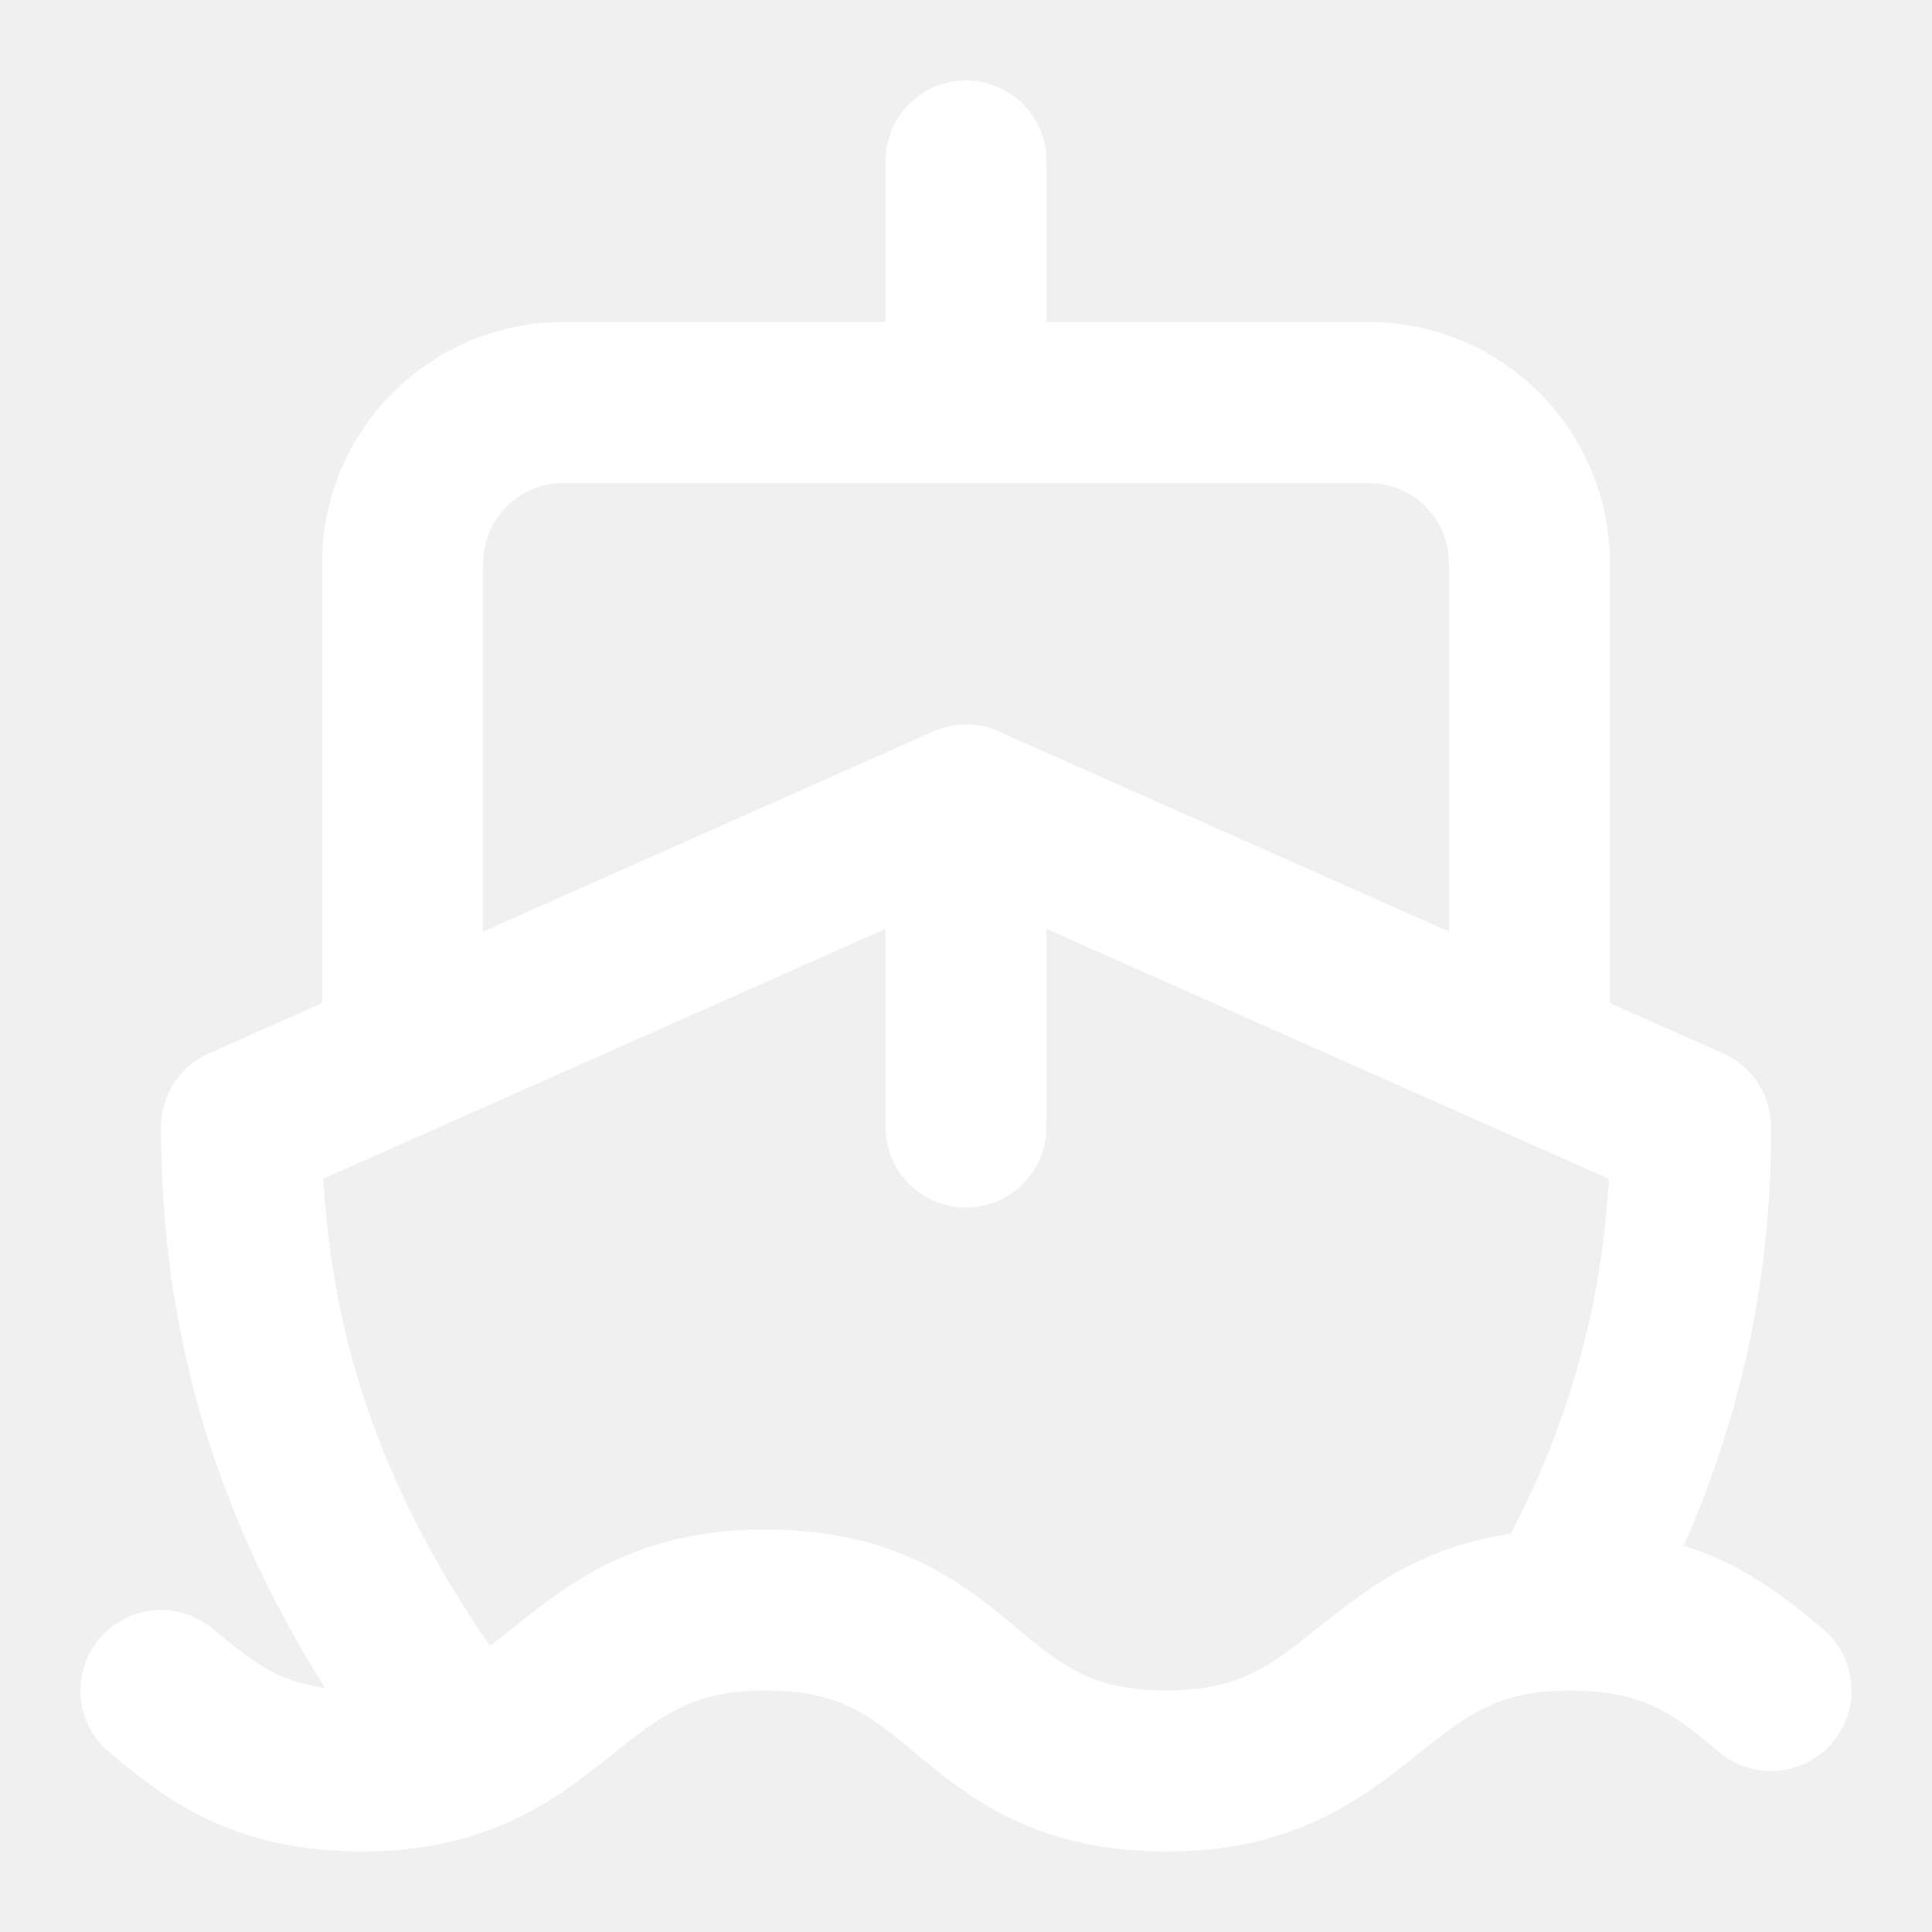
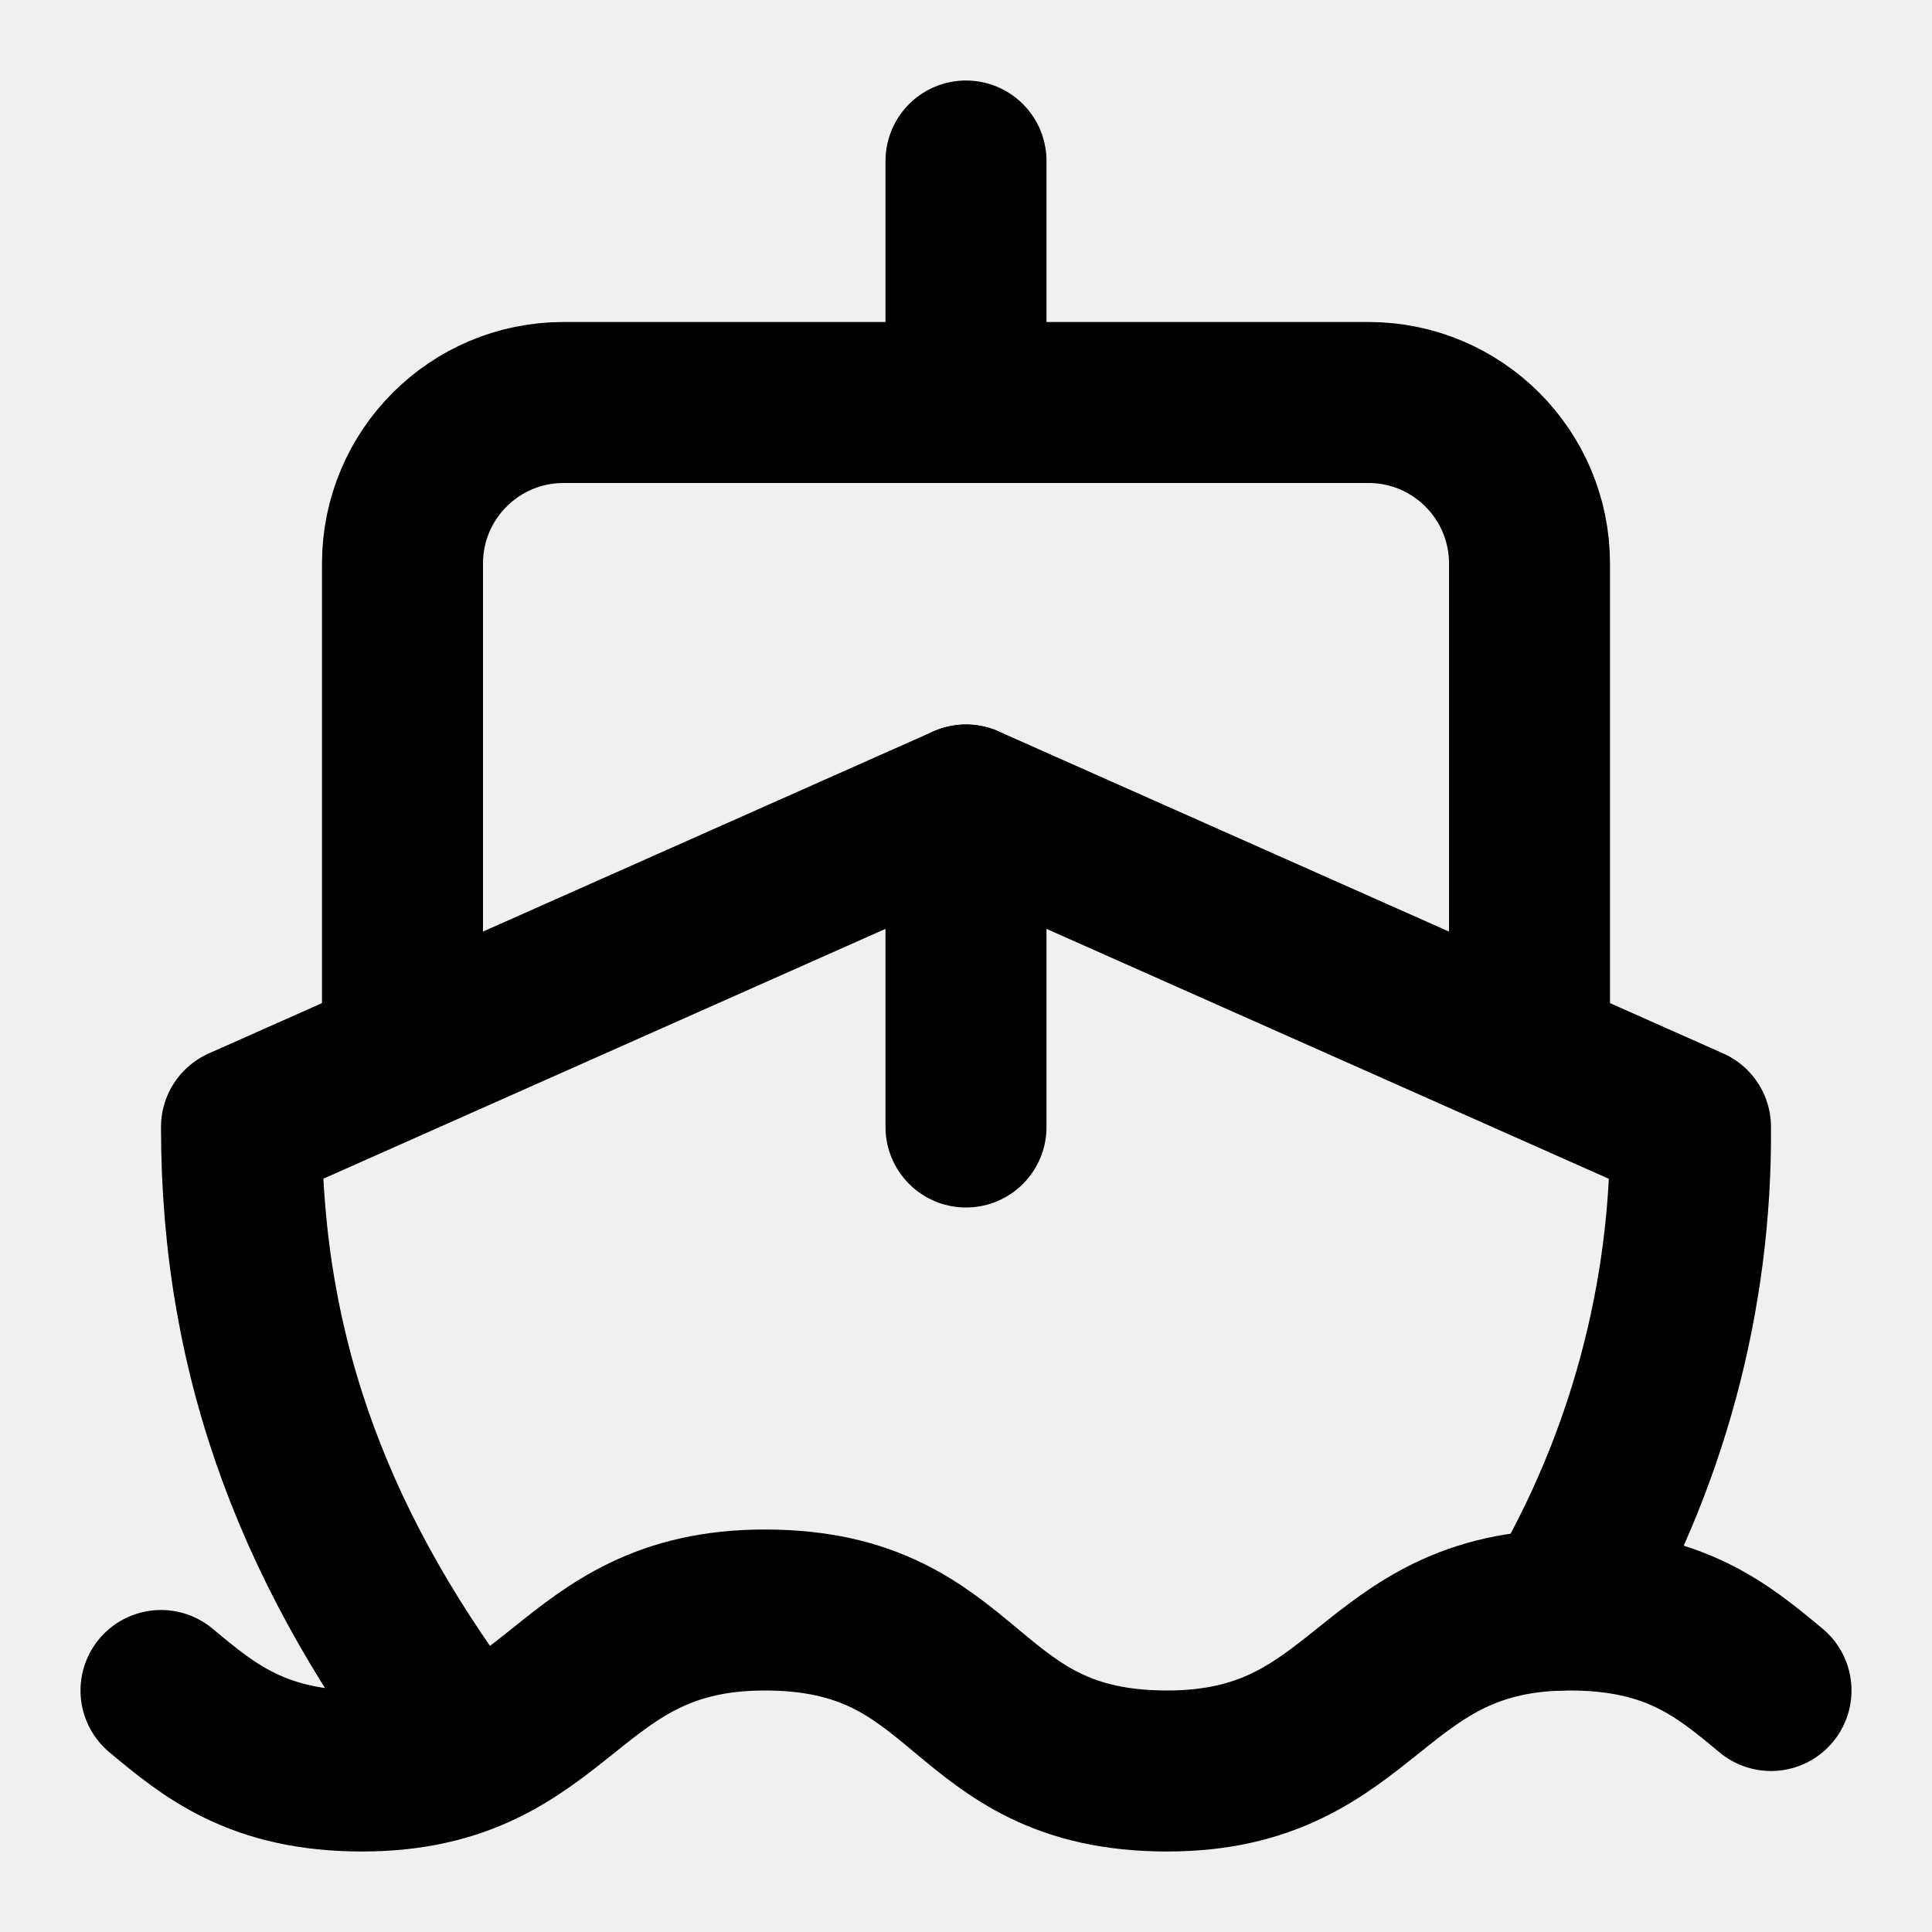
- <svg xmlns="http://www.w3.org/2000/svg" width="24" height="24" viewBox="0 0 24 24" fill="none" stroke="white" stroke-width="2" stroke-linecap="round" stroke-linejoin="round" class="lucide lucide-ship">
+ <svg xmlns="http://www.w3.org/2000/svg" width="24" height="24" viewBox="0 0 24 24" fill="none" stroke="currentColor" stroke-width="2" stroke-linecap="round" stroke-linejoin="round" class="lucide lucide-ship">
  <path d="M2 21c.6.5 1.2 1 2.5 1 2.5 0 2.5-2 5-2 1.3 0 1.9.5 2.5 1 .6.5 1.2 1 2.5 1 2.5 0 2.5-2 5-2 1.3 0 1.9.5 2.5 1" />
  <path d="M19.38 20A11.6 11.6 0 0 0 21 14l-9-4-9 4c0 2.9.94 5.34 2.81 7.76" />
  <path d="M19 13V7a2 2 0 0 0-2-2H7a2 2 0 0 0-2 2v6" />
  <path d="M12 10v4" />
  <path d="M12 2v3" />
</svg>
